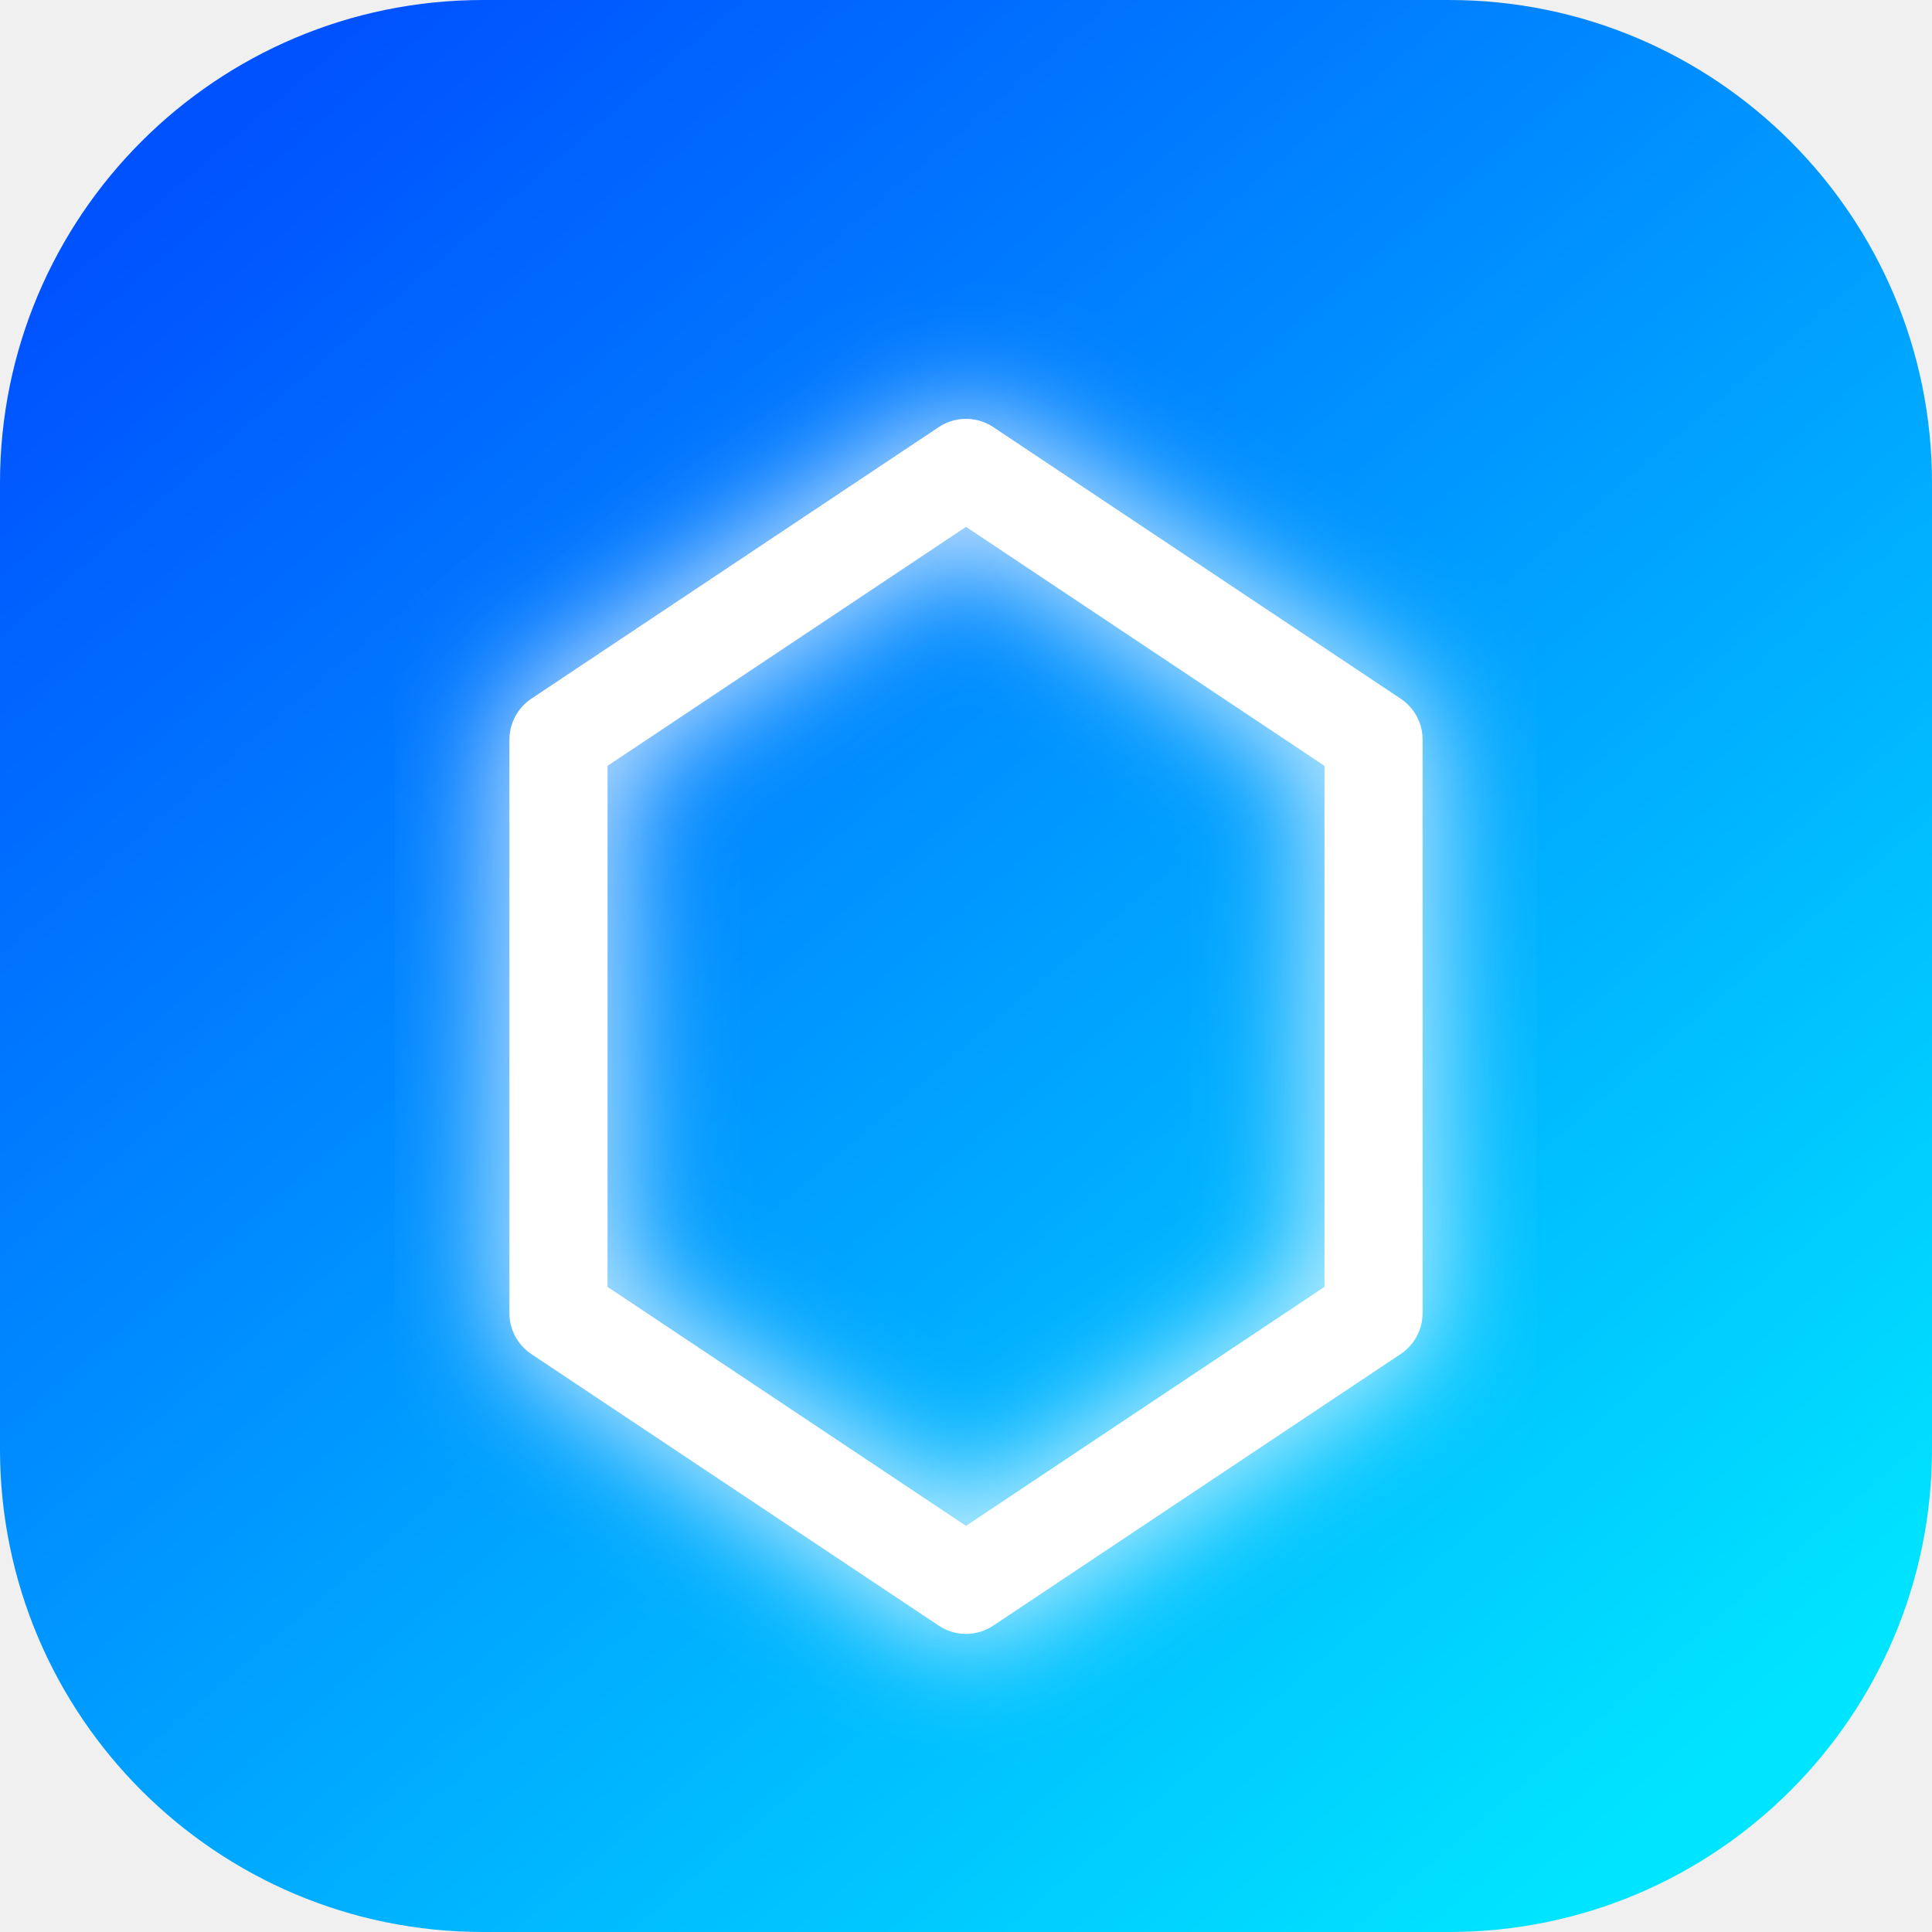
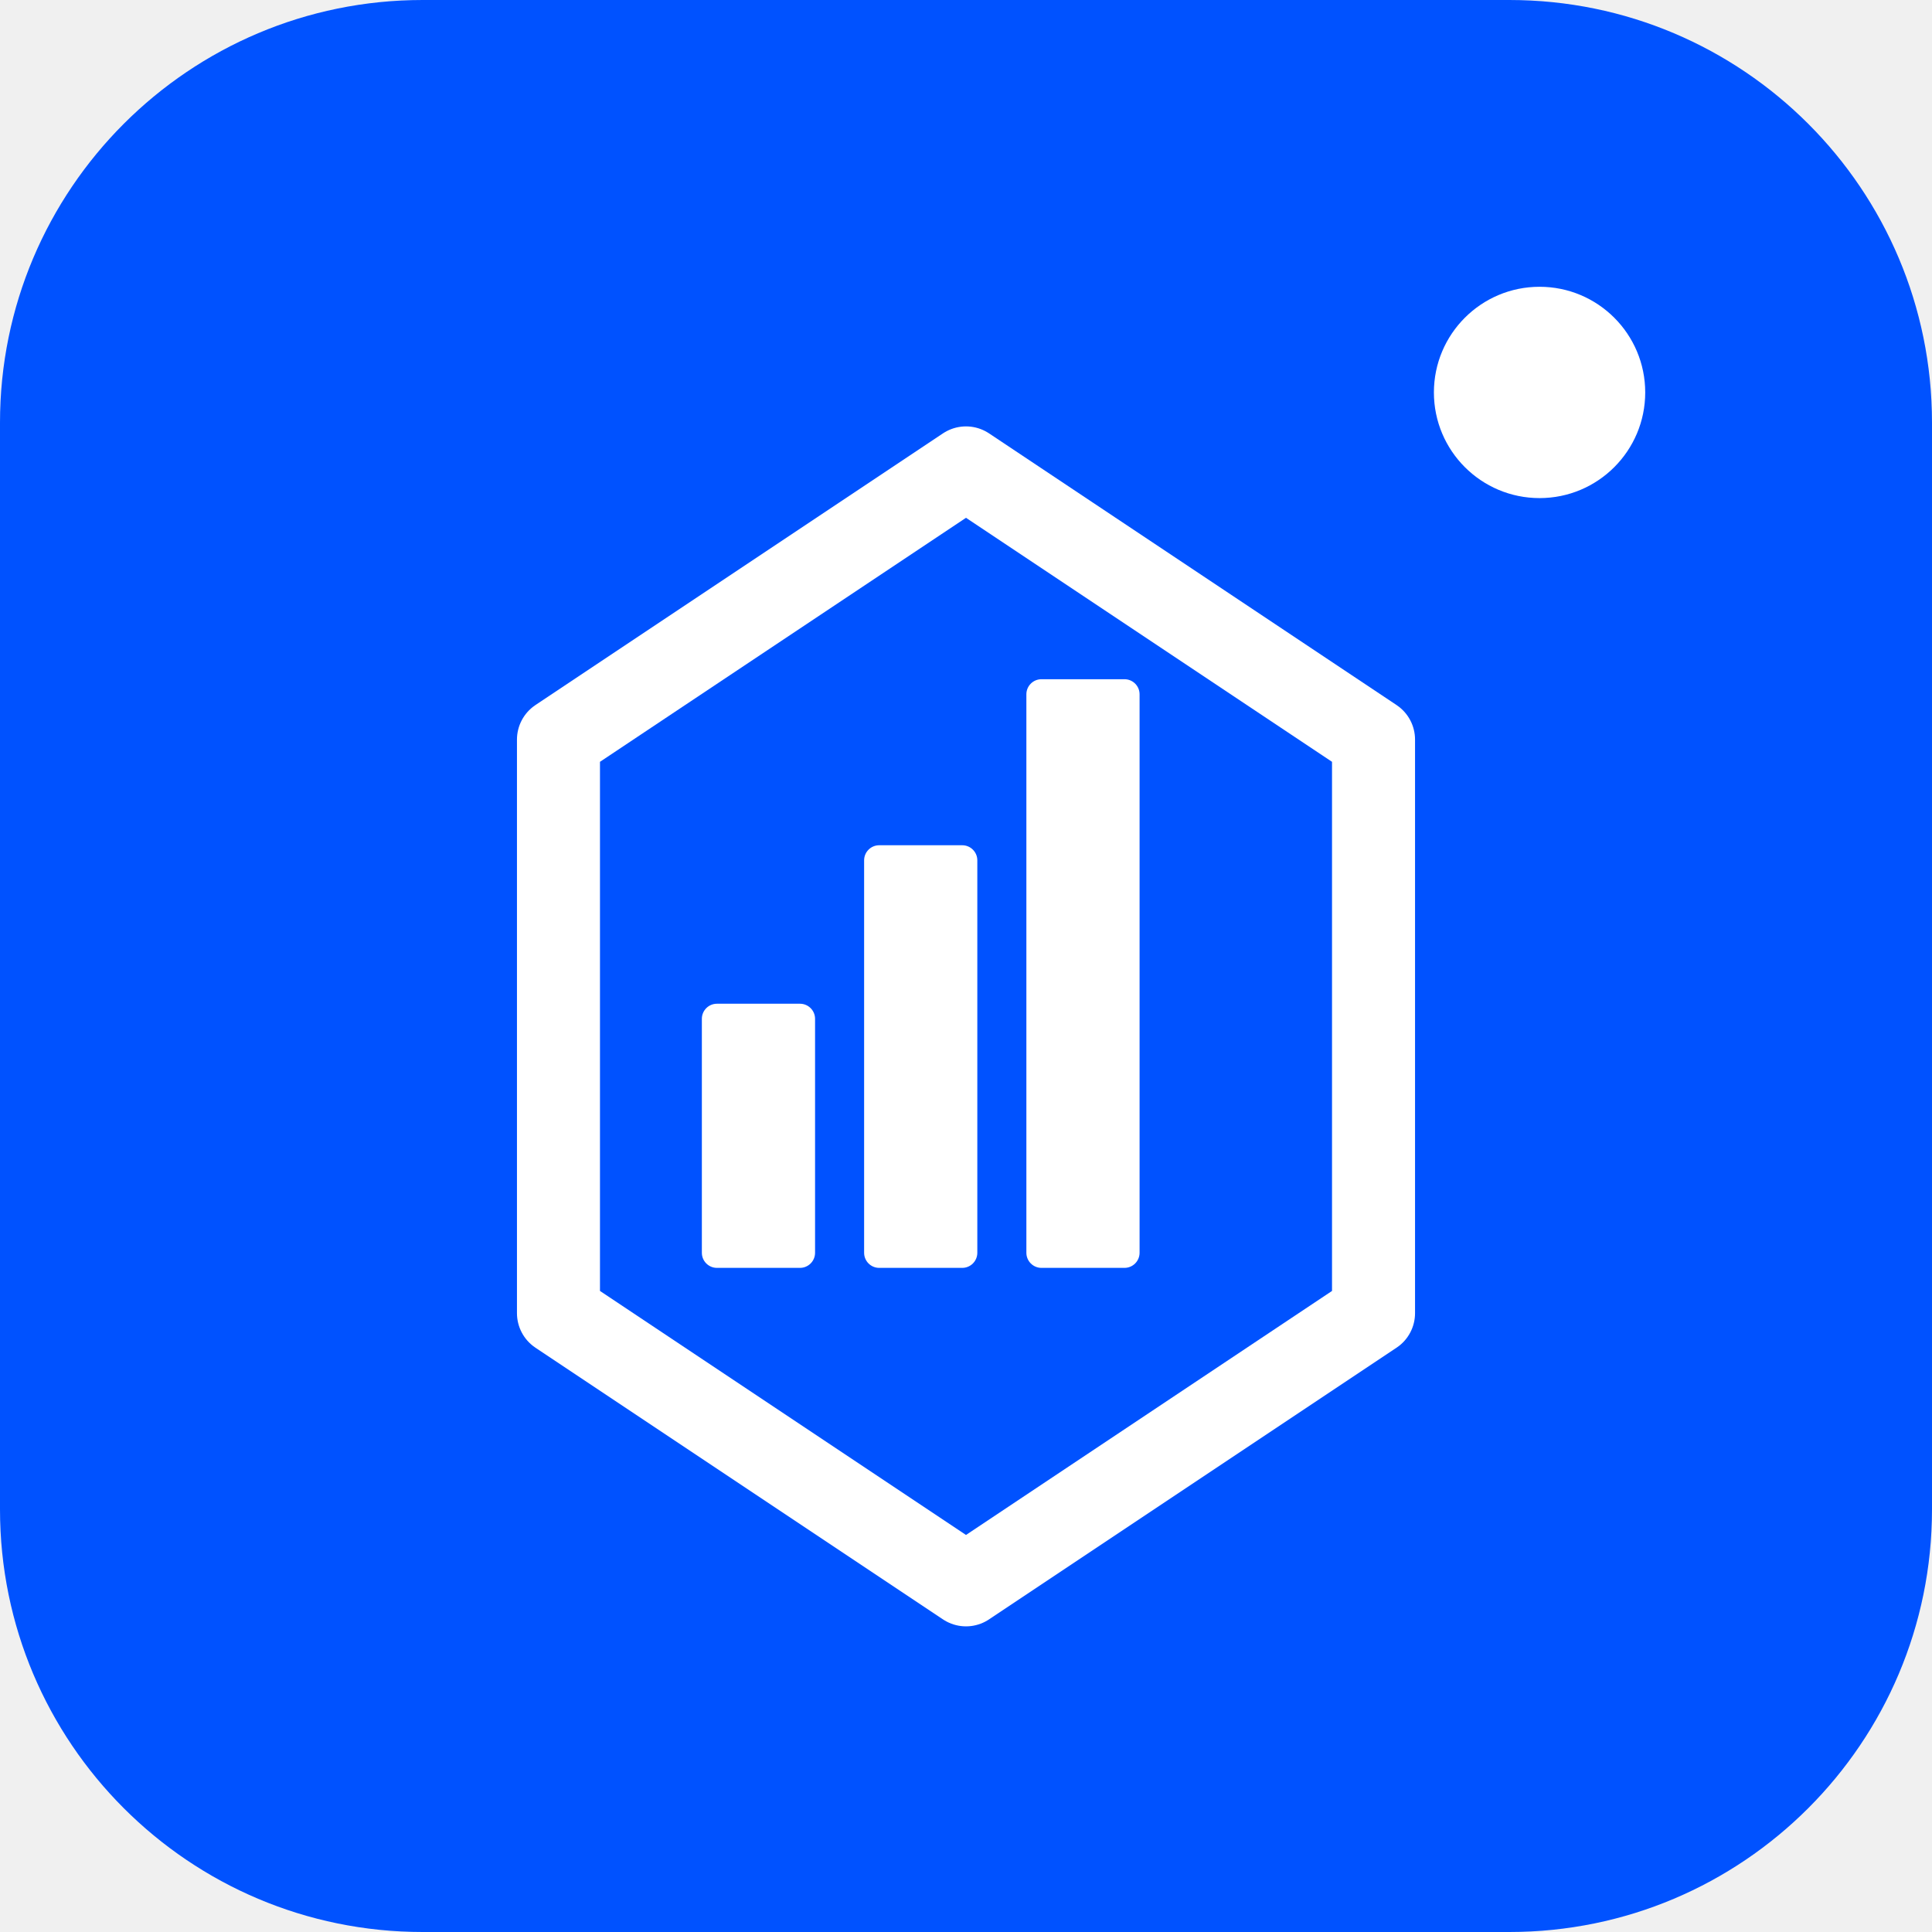
<svg xmlns="http://www.w3.org/2000/svg" viewBox="0 0 64 64" fill="none" role="img" aria-label="Base Analytics">
-   <defs>
-     <linearGradient id="logo-bg" x1="8" y1="4" x2="56" y2="60" gradientUnits="userSpaceOnUse">
-       <stop stop-color="#0052FF" />
-       <stop offset="1" stop-color="#00E5FF" />
-     </linearGradient>
-     <filter id="glow" x="-20%" y="-20%" width="140%" height="140%">
-       <feGaussianBlur stdDeviation="2" result="blur" />
-       <feMerge>
-         <feMergeNode in="blur" />
-         <feMergeNode in="SourceGraphic" />
-       </feMerge>
-     </filter>
-   </defs>
-   <rect width="64" height="64" rx="16" fill="url(#logo-bg)" />
-   <path d="M32 15.5 45.5 24.5V43.5L32 52.5 18.5 43.5V24.5L32 15.5Z" stroke="#FFFFFF" stroke-width="3.25" stroke-linejoin="round" filter="url(#glow)" />
+   <rect width="64" height="64" rx="14" fill="#0052FF" />
+   <circle cx="51" cy="13" r="3.5" fill="#FFFFFF" />
+   <path d="M32 15.5 45.5 24.5V43.5L32 52.5 18.5 43.5V24.5L32 15.5Z" stroke="#FFFFFF" stroke-width="2.75" stroke-linejoin="round" fill="none" />
+   <rect x="23.25" y="33.25" width="3.75" height="8.75" rx="0.5" fill="#FFFFFF" />
+   <rect x="28.625" y="28" width="3.75" height="14" rx="0.5" fill="#FFFFFF" />
+   <rect x="34" y="22.5" width="3.75" height="19.5" rx="0.5" fill="#FFFFFF" />
</svg>
